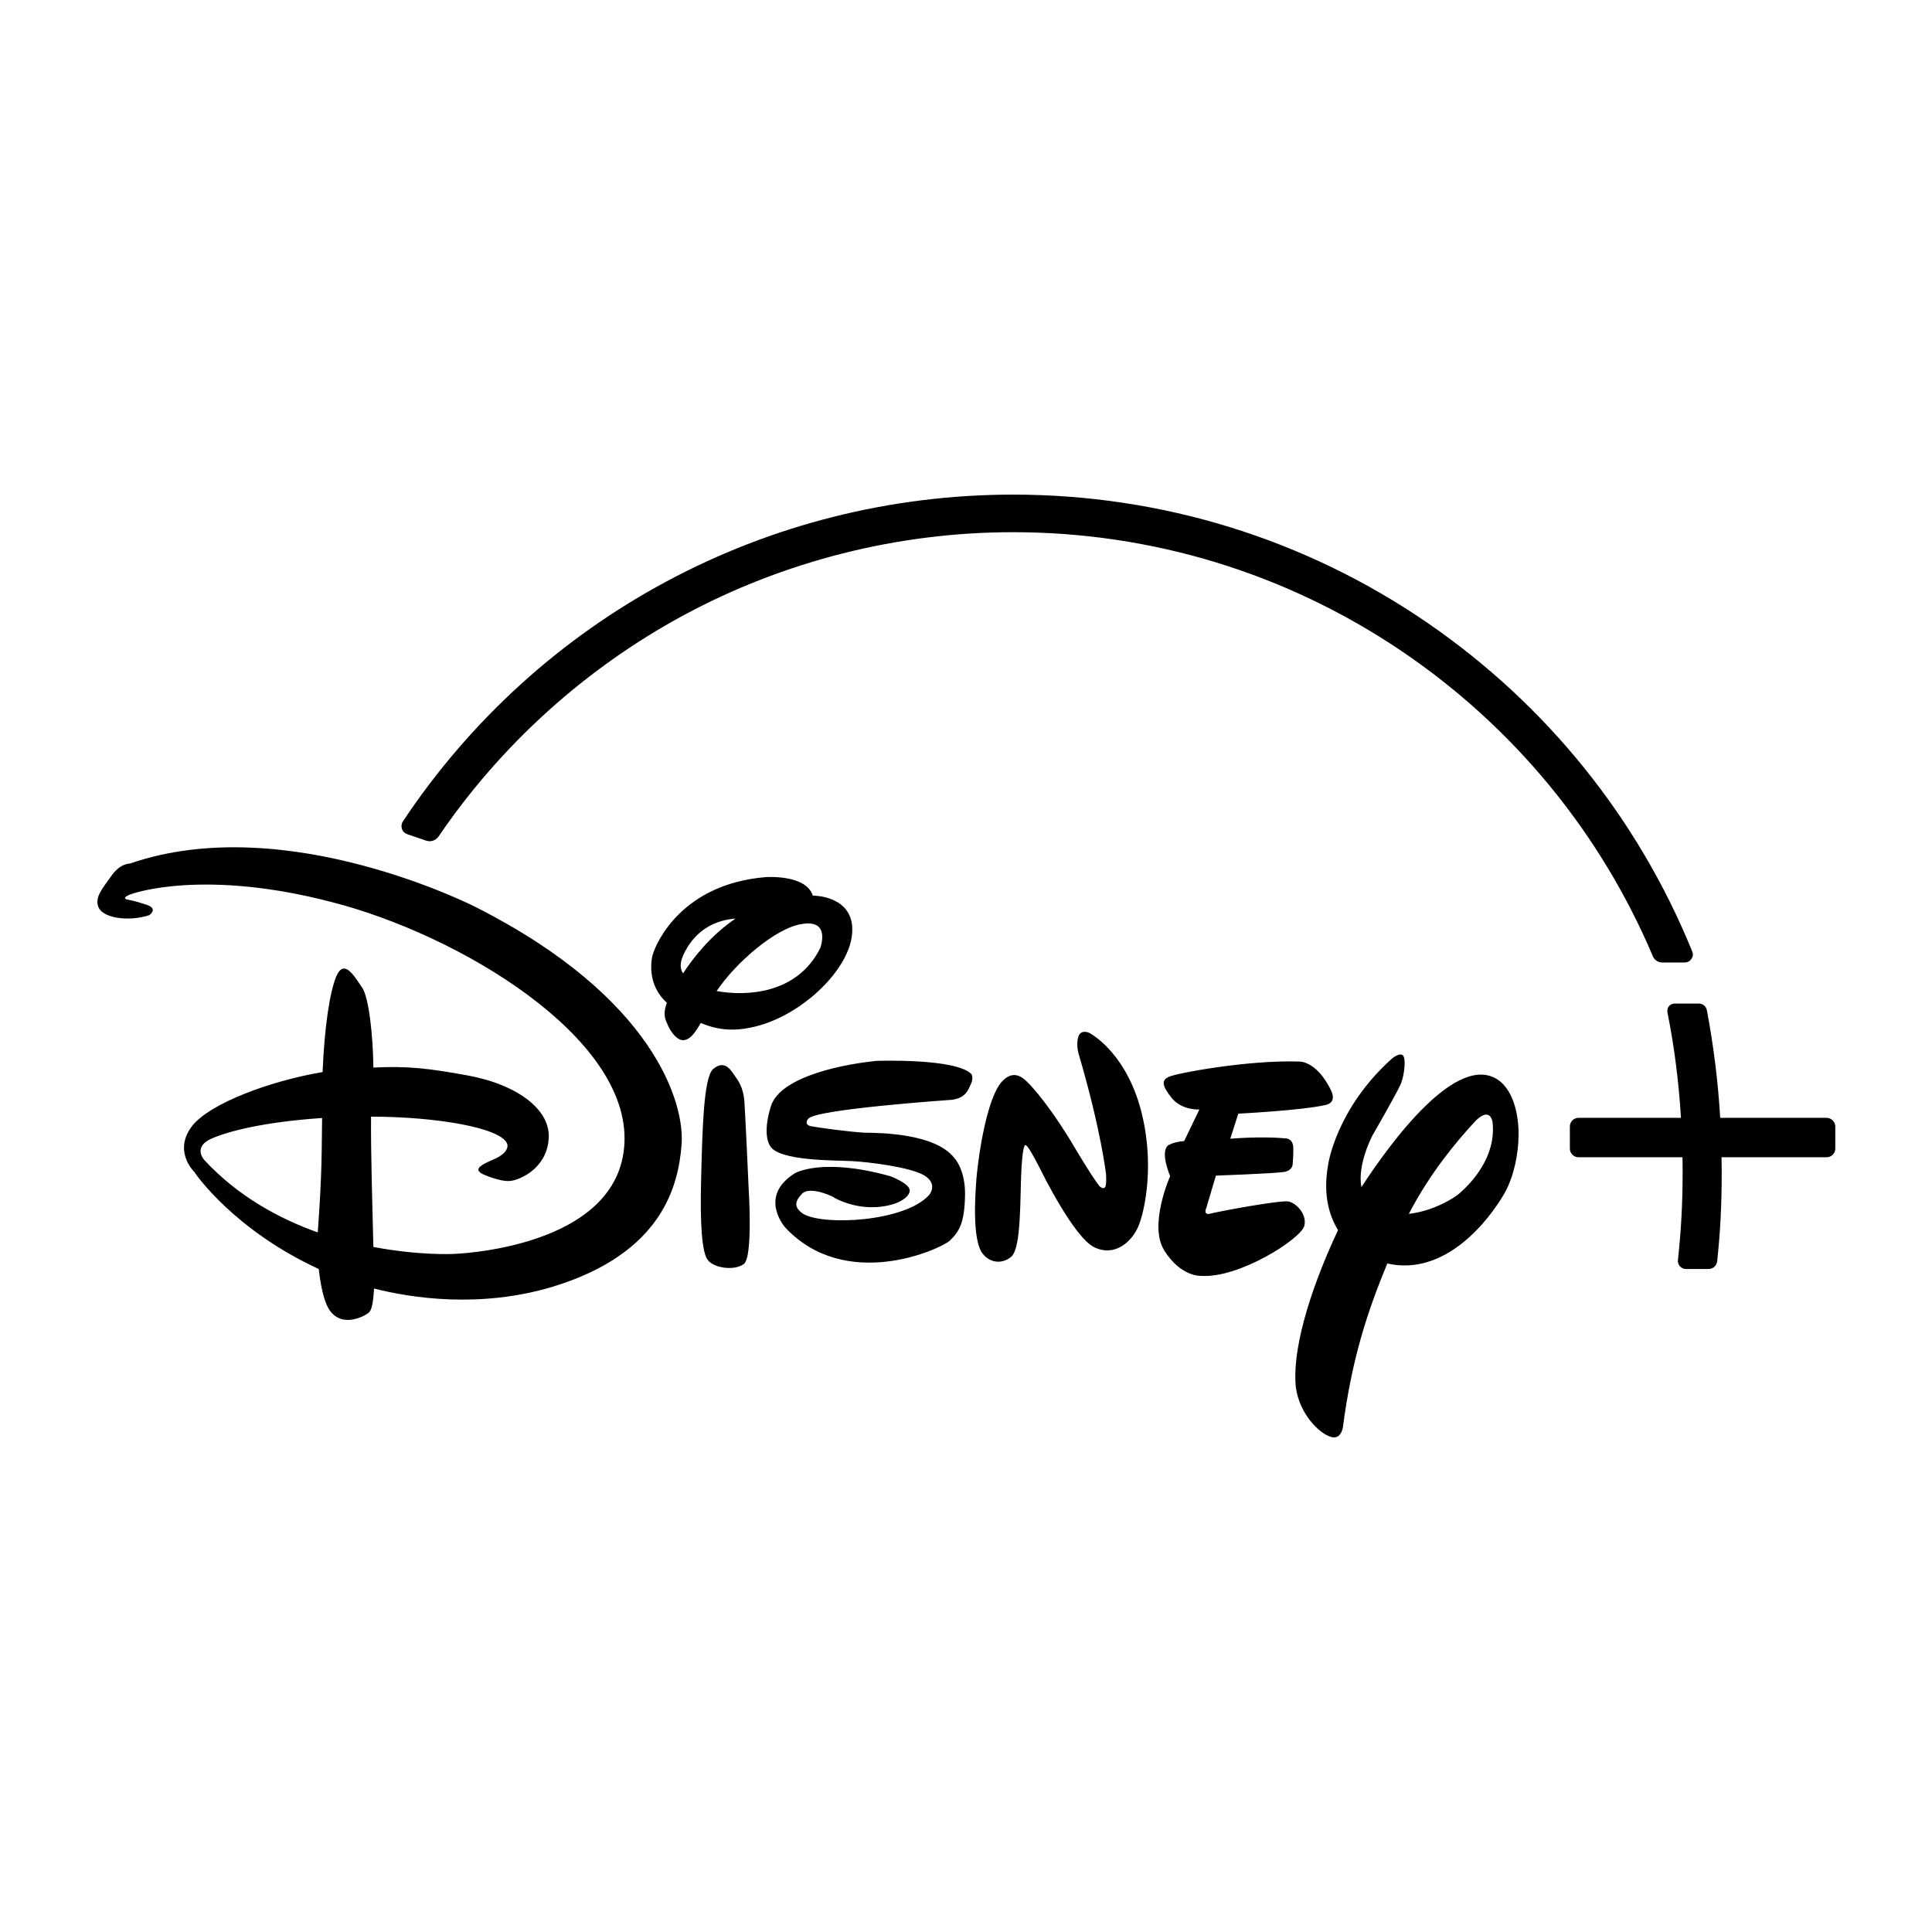
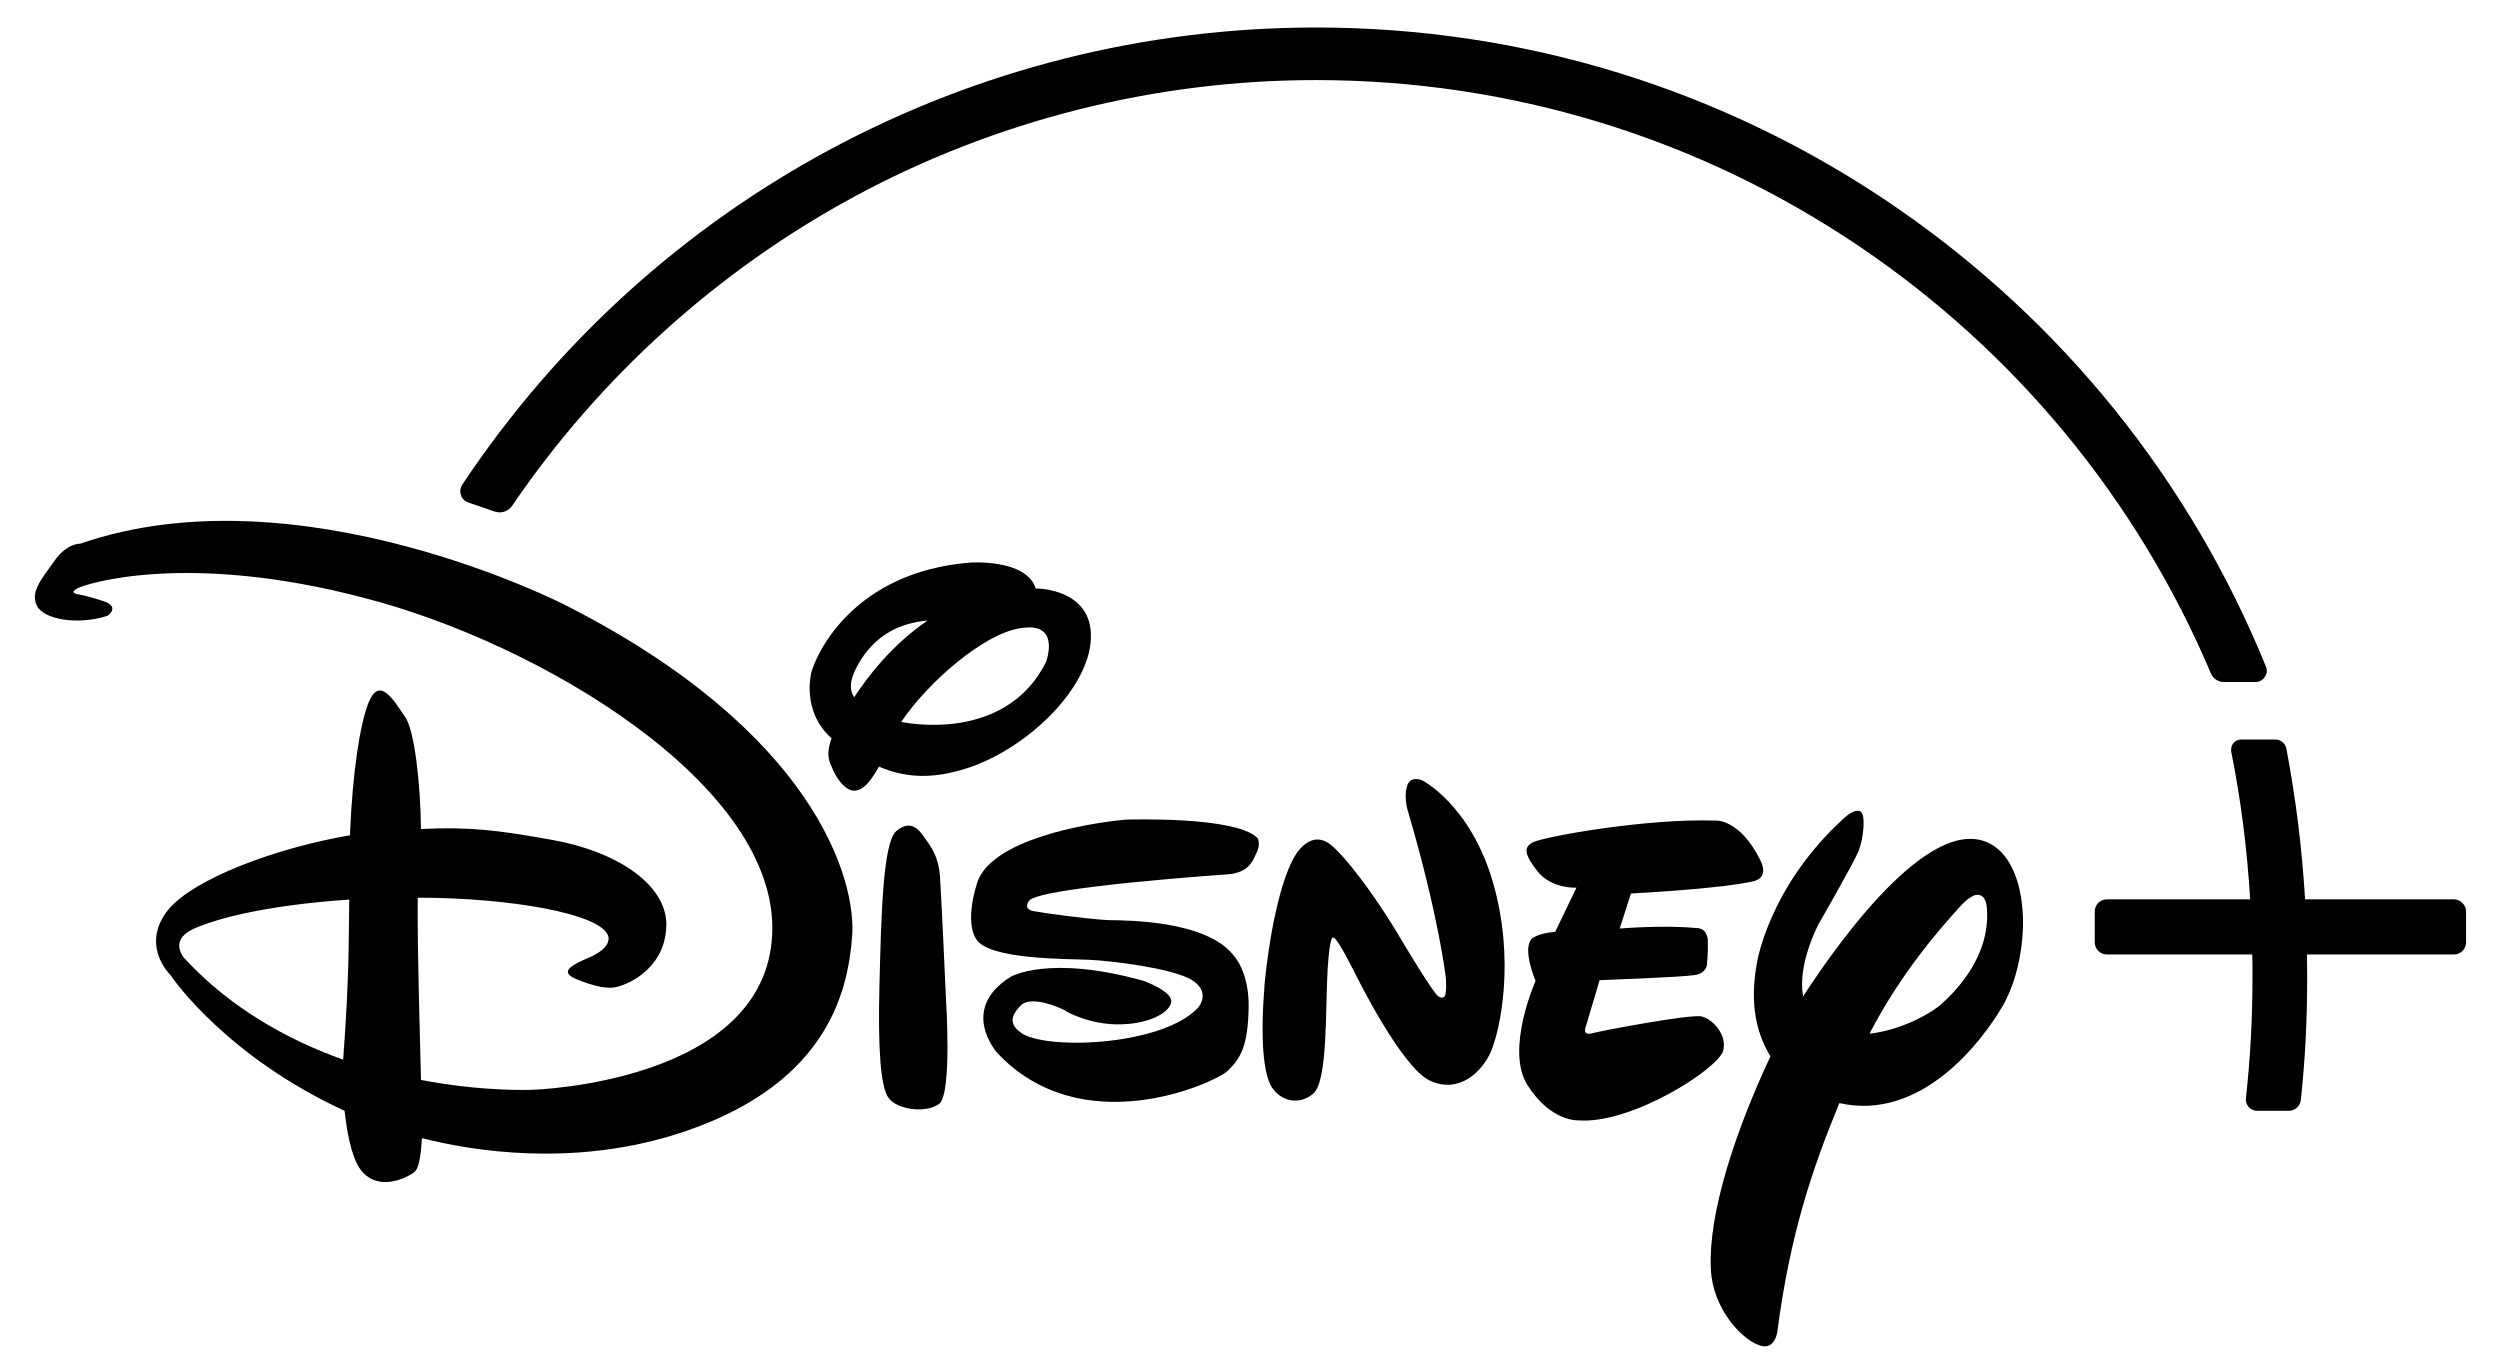
- <svg xmlns="http://www.w3.org/2000/svg" viewBox="0 0 24 24" fill="currentColor" aria-hidden="true">
+ <svg xmlns="http://www.w3.org/2000/svg" viewBox="0.9 5.9 22.2 12.1" fill="currentColor" aria-hidden="true">
  <g transform="translate(1.200 6.138) scale(0.02075)">
    <g id="Layer_1">
      <g id="group">
        <g id="group-1">
          <g id="group-2">
            <path id="Path" d="M735.8 365.7 C721.4 369 683.5 370.9 683.5 370.9 L678.7 385.9 C678.7 385.9 697.6 384.3 711.4 385.7 711.4 385.7 715.9 385.2 716.4 390.8 716.6 396 716 401.6 716 401.6 716 401.6 715.7 405 710.9 405.8 705.7 406.7 670.1 408 670.1 408 L664.3 427.5 C664.3 427.5 662.2 432 667 430.7 671.5 429.5 708.8 422.5 713.7 423.5 718.9 424.8 724.7 431.7 723 438.1 721 445.9 683.8 469.7 661.1 468 661.1 468 649.2 468.8 639.1 452.7 629.7 437.4 642.7 408.3 642.7 408.3 642.7 408.3 636.8 394.7 641.1 390.2 641.1 390.2 643.7 387.9 651.1 387.3 L660.2 368.4 C660.2 368.4 649.8 369.1 643.6 361.5 637.8 354.2 637.4 350.9 641.8 348.9 646.5 346.6 689.8 338.7 719.6 339.7 719.6 339.7 730 338.7 738.9 356.7 738.8 356.7 743.2 364 735.8 365.7 Z M623.7 438.3 C619.9 447.3 609.8 456.9 597.3 450.9 584.9 444.9 565.2 404.6 565.2 404.6 565.2 404.6 557.7 389.6 556.3 389.9 556.3 389.9 554.7 387 553.7 403.4 552.7 419.8 553.9 451.7 547.4 456.7 541.2 461.7 533.7 459.7 529.8 453.8 526.3 448 524.8 434.2 526.7 410 529 385.8 534.6 360 541.8 351.9 549 343.9 554.8 349.7 557 351.8 557 351.8 566.6 360.5 582.5 386.1 L585.3 390.8 C585.3 390.8 599.7 415 601.2 414.9 601.2 414.9 602.4 416 603.4 415.2 604.9 414.8 604.3 407 604.3 407 604.3 407 601.3 380.7 588.2 336.1 588.2 336.1 586.2 330.5 587.6 325.3 588.9 320 594.2 322.5 594.2 322.5 594.2 322.5 614.6 332.7 624.4 365.9 634.1 399.4 627.5 429.3 623.7 438.3 Z M523.5 353 C521.8 356.4 520.8 361.3 512.2 362.6 512.2 362.6 429.9 368.2 426 374 426 374 423.1 377.4 427.6 378.4 432.1 379.3 450.7 381.8 459.7 382.3 469.3 382.4 501.7 382.7 513.3 397.2 513.3 397.2 520.2 404.1 519.9 419.7 519.6 435.7 516.8 441.3 510.6 447.1 504.1 452.5 448.3 477.5 412.3 439.1 412.3 439.1 395.7 420.6 418 406.6 418 406.6 434.1 396.9 475 408.3 475 408.3 487.4 412.8 486.8 417.3 486.1 422.1 476.6 427.2 462.8 426.9 449.4 426.5 439.6 420.1 441.5 421.1 443.3 421.8 427.1 413.3 422.1 419.1 417.1 424.4 418.3 427.7 423.2 431 435.7 438.1 484 435.6 498.4 419.6 498.4 419.6 504.1 413.1 495.4 407.8 486.7 402.8 461.8 399.8 452.1 399.3 442.8 398.8 408.2 399.4 403.2 390.2 403.2 390.2 398.2 384 403.7 366.4 409.5 348 449.8 340.9 467.2 339.3 467.2 339.3 515.1 337.6 523.9 347.4 523.8 347.4 525 349.7 523.5 353 Z M387.5 460.9 C381.7 465.2 369.4 463.3 365.9 458.5 362.4 454.2 361.2 437.1 361.9 410.3 362.6 383.2 363.2 349.6 369 344.3 375.2 338.9 379 343.6 381.4 347.3 384 350.9 387.1 354.9 387.8 363.4 388.4 371.9 390.4 416.5 390.4 416.5 390.4 416.5 393 456.7 387.5 460.9 Z M400 317.1 C383.1 322.7 371.5 320.8 361.7 316.6 357.4 324.1 354.9 326.4 351.6 326.9 346.8 327.4 342.5 319.7 341.7 317.2 340.9 315.3 338.6 312.1 341.4 304.5 331.8 295.9 331.1 284.3 332.7 276.5 335.1 267.5 351.3 233.3 400.6 229.3 400.6 229.3 424.7 227.5 428.8 240.4 L429.5 240.4 C429.5 240.4 452.9 240.5 452.4 261.3 452.1 282.2 426.4 308.2 400 317.1 Z M354 270.8 C349 278.8 348.8 283.6 351.1 286.9 356.8 278.2 367.2 264.5 382.5 254.1 370.7 255.1 360.8 260.2 354 270.8 Z M422.1 257.4 C406.6 259.7 382.6 280.5 371.2 297.5 388.7 300.7 419.6 299.5 433.3 271.6 433.2 271.6 439.8 254.3 422.1 257.4 Z M842.9 418.5 C833.6 434.7 807.5 468.5 772.7 460.6 761.2 488.5 751.6 516.6 746.1 558.8 746.1 558.8 744.9 567 738.1 564.1 731.4 561.7 720.2 550.5 718 535 715.6 514.6 724.7 480.1 743.2 440.6 737.8 431.8 734.1 419.2 737.3 401.3 737.3 401.3 742 368.1 775.3 338.1 775.3 338.1 779.3 334.6 781.6 335.7 784.2 336.8 783 347.6 780.9 352.8 778.8 358 763.9 383.8 763.9 383.8 763.9 383.8 754.6 401.2 757.2 414.9 774.7 388 814.5 333.7 839.2 350.8 847.5 356.7 851.3 369.6 851.3 383.5 851.2 395.8 848.3 408.8 842.9 418.5 Z M835.7 375.9 C835.7 375.9 834.3 365.2 823.9 377 814.9 386.9 798.7 405.6 785.6 430.9 799.3 429.4 812.5 421.9 816.5 418.1 823 412.3 838.1 396.7 835.7 375.9 Z M350.2 389.5 C348.3 413.7 339 454.4 273.1 474.5 229.6 487.6 188.5 481.3 166.1 475.6 165.6 484.5 164.6 488.3 163.2 489.8 161.3 491.7 147.1 499.9 139.3 488.3 135.8 482.8 134 472.8 133 463.9 82.6 440.7 59.4 407.3 58.5 405.8 57.4 404.7 45.9 392.7 57.4 378 68.2 364.7 103.5 351.4 135.3 346 136.4 318.8 139.6 298.3 143.4 288.9 148 278 153.8 287.8 158.8 295.2 163 300.7 165.5 324.4 165.7 343.3 186.5 342.3 198.8 343.8 222 348 252.2 353.5 272.4 368.9 270.6 386.4 269.3 403.6 253.5 410.7 247.5 411.2 241.2 411.7 231.4 407.2 231.4 407.2 224.7 404 230.9 401.2 239 397.7 247.8 393.4 245.8 389 245.8 389 242.5 379.4 203.3 372.7 164.3 372.7 164.1 394.2 165.2 429.9 165.7 450.7 193 455.9 213.4 454.9 213.4 454.9 213.4 454.9 313 452.1 316 388.5 319.1 324.8 216.7 263.7 141 244.3 65.4 224.5 22.6 238.3 18.9 240.2 14.9 242.2 18.6 242.8 18.6 242.8 18.6 242.8 22.7 243.4 29.8 245.8 37.3 248.2 31.5 252.1 31.5 252.1 18.6 256.2 4.1 253.6 1.3 247.7 -1.5 241.8 3.2 236.5 8.6 228.9 14 220.9 19.9 221.2 19.9 221.2 113.4 188.8 227.3 247.4 227.3 247.4 334 301.5 352.2 364.9 350.2 389.5 Z M68 386.2 C57.4 391.4 64.7 398.9 64.7 398.9 84.6 420.3 109.1 433.7 132.4 442 135.1 405.1 134.7 392.1 135 373.5 98.6 376 77.6 381.8 68 386.2 Z" fill="currentColor" fill-opacity="1" stroke="none" />
          </g>
        </g>
        <g id="group-3">
          <g id="group-4">
            <g id="group-5">
              <path id="Path-1" d="M1040.9 378.6 L1040.9 391.8 C1040.9 394.7 1038.6 397 1035.7 397 L972.8 397 C972.8 400.3 972.9 403.2 972.9 405.9 972.9 425.4 972.1 441.3 970.2 459.2 969.9 461.9 967.7 463.9 965.1 463.9 L951.5 463.9 C950.1 463.9 948.8 463.3 947.9 462.3 947 461.3 946.5 459.9 946.7 458.5 948.6 440.7 949.5 425 949.5 405.9 949.5 403.1 949.5 400.2 949.4 397 L887.2 397 C884.3 397 882 394.7 882 391.8 L882 378.6 C882 375.7 884.3 373.4 887.2 373.4 L948.5 373.4 C947.2 351.9 944.6 331.2 940.4 310.2 940.2 308.9 940.5 307.6 941.3 306.6 942.1 305.6 943.3 305 944.6 305 L959.3 305 C961.6 305 963.5 306.6 964 308.9 968.1 330.6 970.7 351.7 972 373.4 L1035.7 373.4 C1038.5 373.4 1040.9 375.8 1040.9 378.6 Z" fill="currentColor" fill-opacity="1" stroke="none" />
            </g>
          </g>
        </g>
        <g id="group-6">
          <g id="group-7">
            <path id="Path-2" d="M200.2 204.3 L200.1 204.3 M199.4 204.4 C199.1 204.4 198.8 204.3 198.5 204.3 198.8 204.4 199.1 204.4 199.4 204.4 L199.7 204.4 C199.6 204.4 199.5 204.4 199.4 204.4 Z M199.4 204.4 C199.1 204.4 198.8 204.3 198.5 204.3 198.8 204.4 199.1 204.4 199.4 204.4 L199.7 204.4 C199.6 204.4 199.5 204.4 199.4 204.4 Z" fill="none" stroke="none" />
            <defs>
              <radialGradient id="radial-gradient" gradientUnits="userSpaceOnUse" cx="942.524" cy="279.896" r="760.124" fx="942.524" fy="279.896">
                <stop offset="0.007" stop-color="#021192" stop-opacity="1" />
                <stop offset="0.03" stop-color="#021096" stop-opacity="1" />
                <stop offset="0.057" stop-color="#010cb4" stop-opacity="1" />
                <stop offset="0.084" stop-color="#0008ce" stop-opacity="1" />
                <stop offset="0.111" stop-color="#0006d7" stop-opacity="1" />
                <stop offset="0.138" stop-color="#0004e1" stop-opacity="1" />
                <stop offset="0.165" stop-color="#0001fa" stop-opacity="1" />
                <stop offset="0.191" stop-color="#0000fe" stop-opacity="1" />
                <stop offset="0.216" stop-color="#0f1eff" stop-opacity="1" />
                <stop offset="1" stop-color="#00ffff" stop-opacity="0" />
              </radialGradient>
            </defs>
            <path id="Path-3" d="M955.3 273.9 C922.8 194 867.9 125.9 796.5 76.9 723.4 26.8 637.7 0.3 548.7 0.3 401.5 0.3 264.9 73.4 183.4 195.9 182.5 197.2 182.3 198.9 182.8 200.4 183.3 202 184.5 203.1 186 203.6 L197.4 207.5 C198.1 207.7 198.8 207.8 199.4 207.8 201.5 207.8 203.5 206.7 204.7 205 242.1 150 292.7 104.3 351.1 72.7 411.4 40.1 479.7 22.8 548.6 22.8 631.9 22.8 712.2 47.4 781 93.8 848.1 139.1 900.2 202.4 931.7 276.7 932.6 278.9 934.8 280.4 937.2 280.4 L950.8 280.4 C952.4 280.4 953.9 279.6 954.7 278.3 955.7 277 955.9 275.4 955.3 273.9 Z M199.4 204.4 C199.1 204.4 198.8 204.3 198.5 204.2 198.8 204.3 199.1 204.4 199.4 204.4 L199.6 204.4 C199.6 204.4 199.5 204.4 199.4 204.4 Z M934.4 278.6 C934.7 278.8 935 279 935.3 279.1 935 278.9 934.7 278.8 934.4 278.6 Z" fill-opacity="1" fill="currentColor" stroke="none" />
          </g>
        </g>
      </g>
    </g>
  </g>
</svg>
